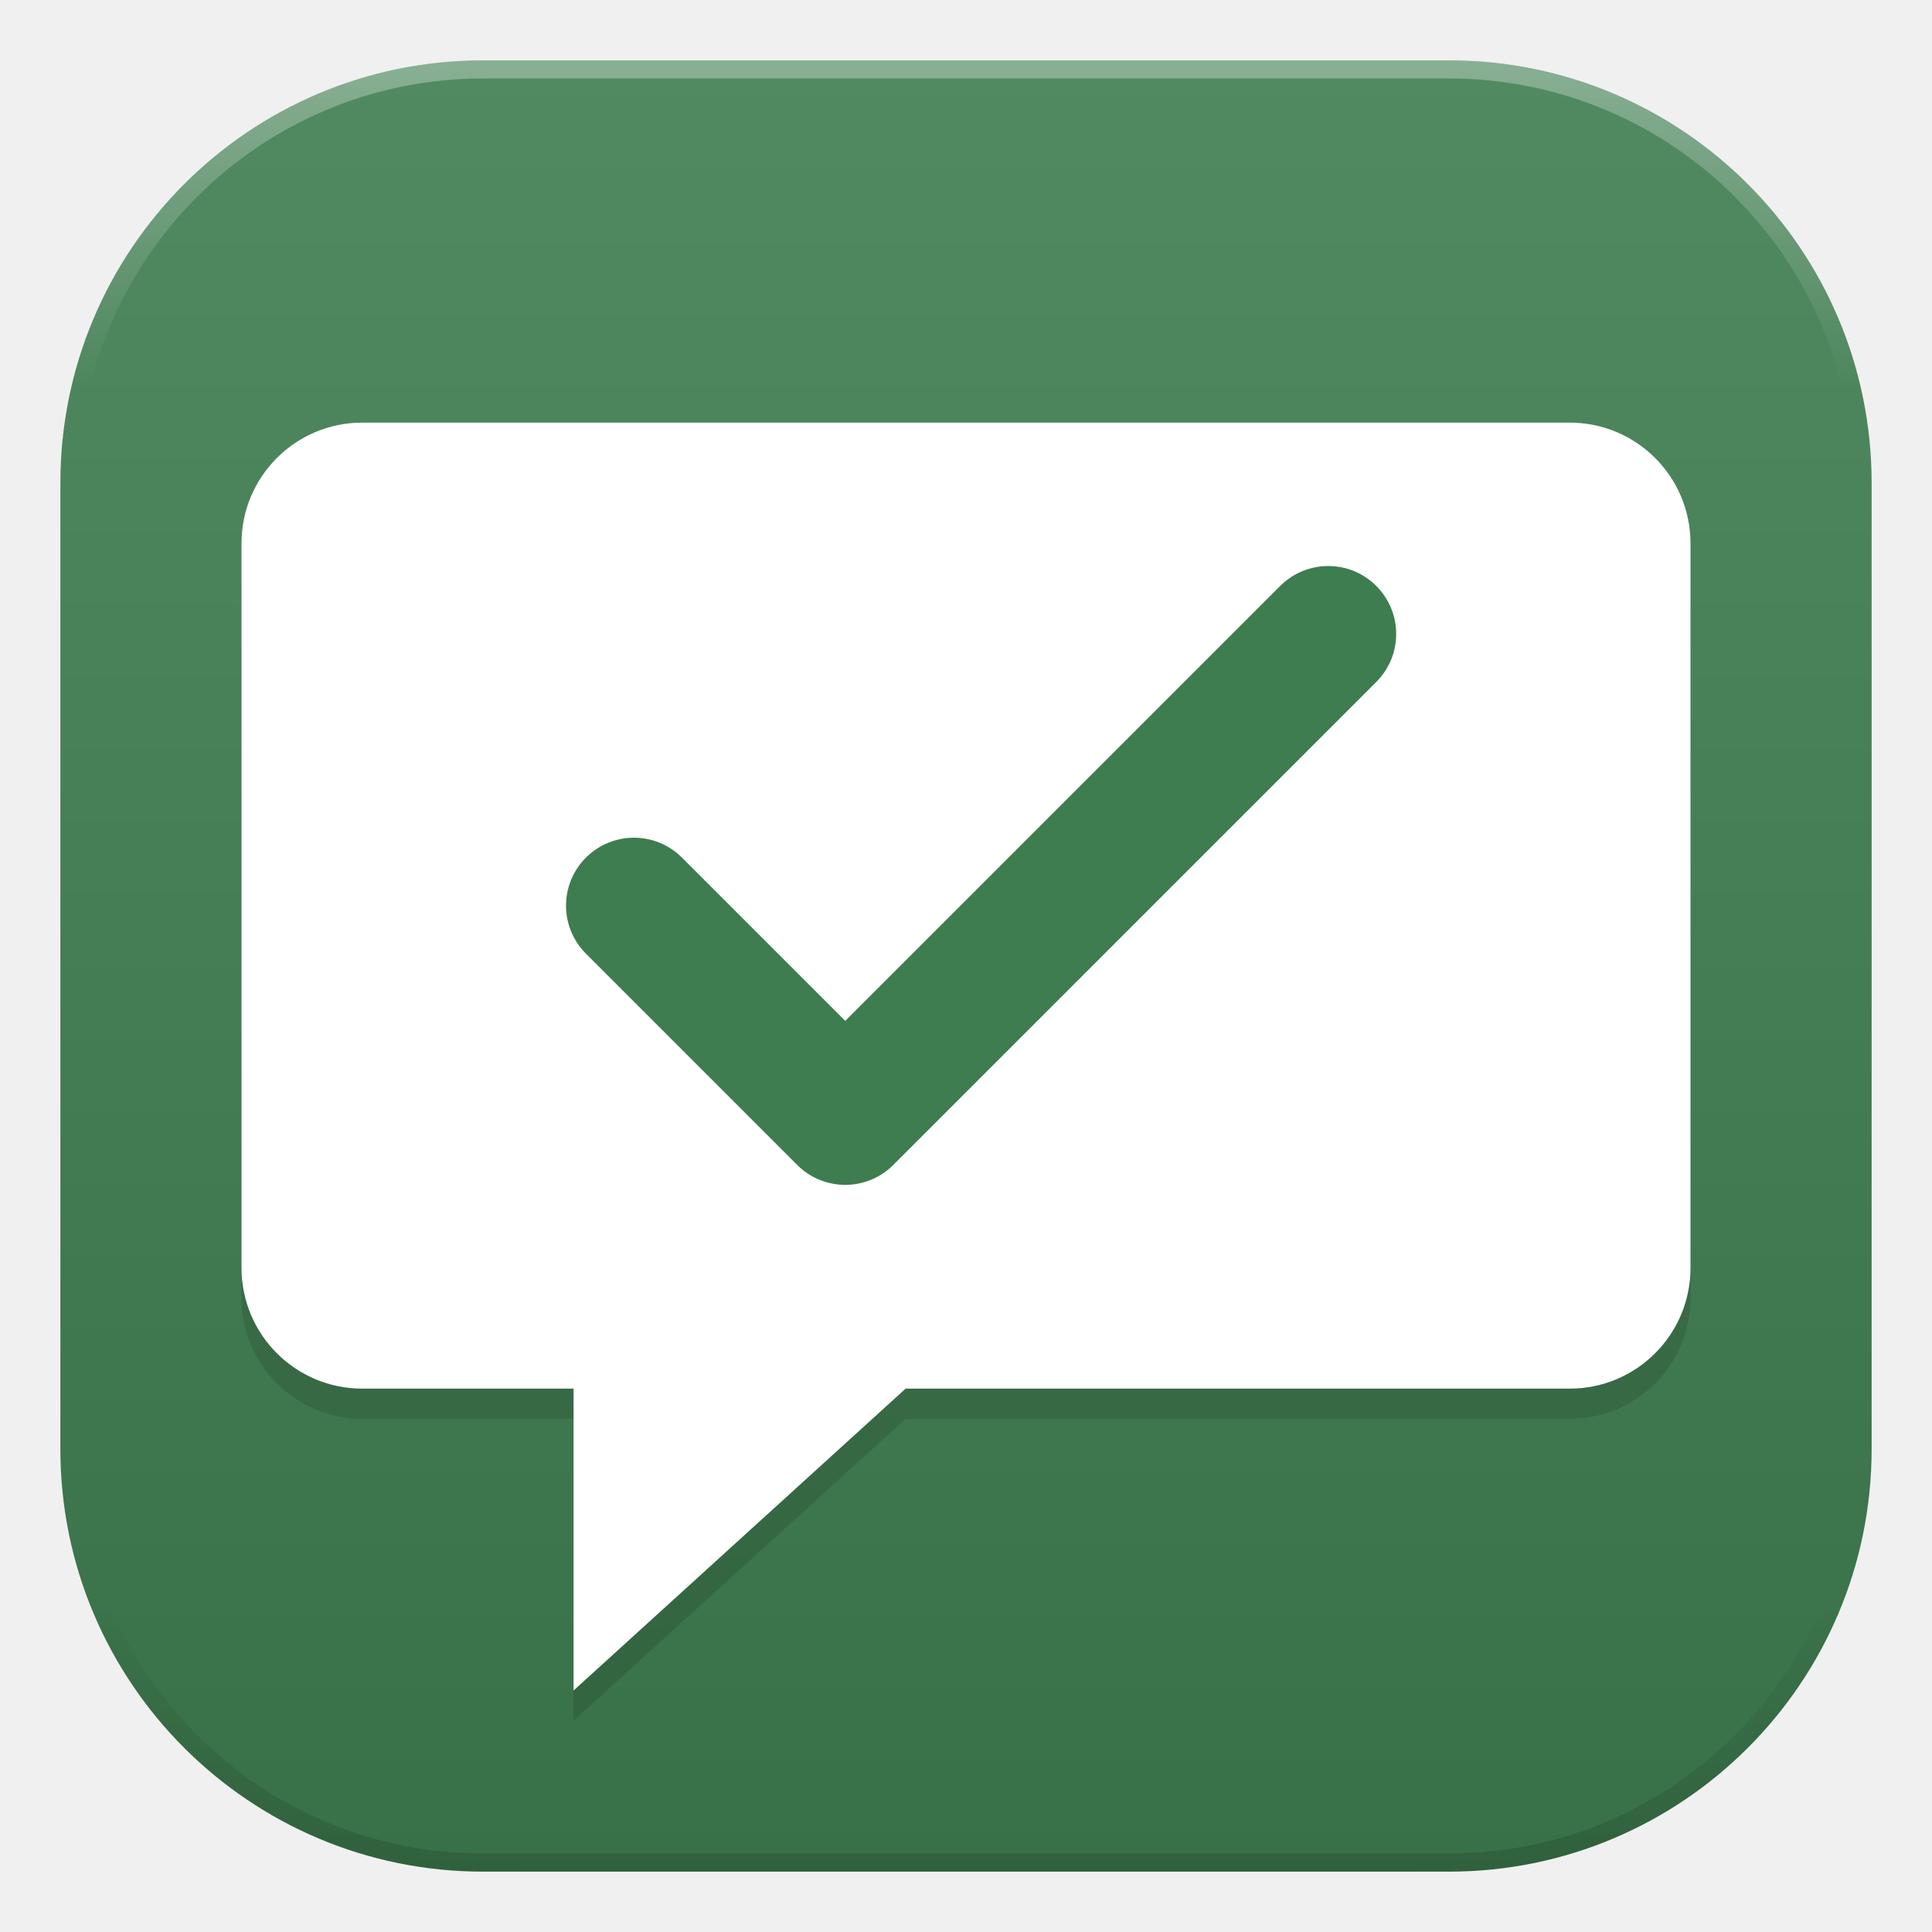
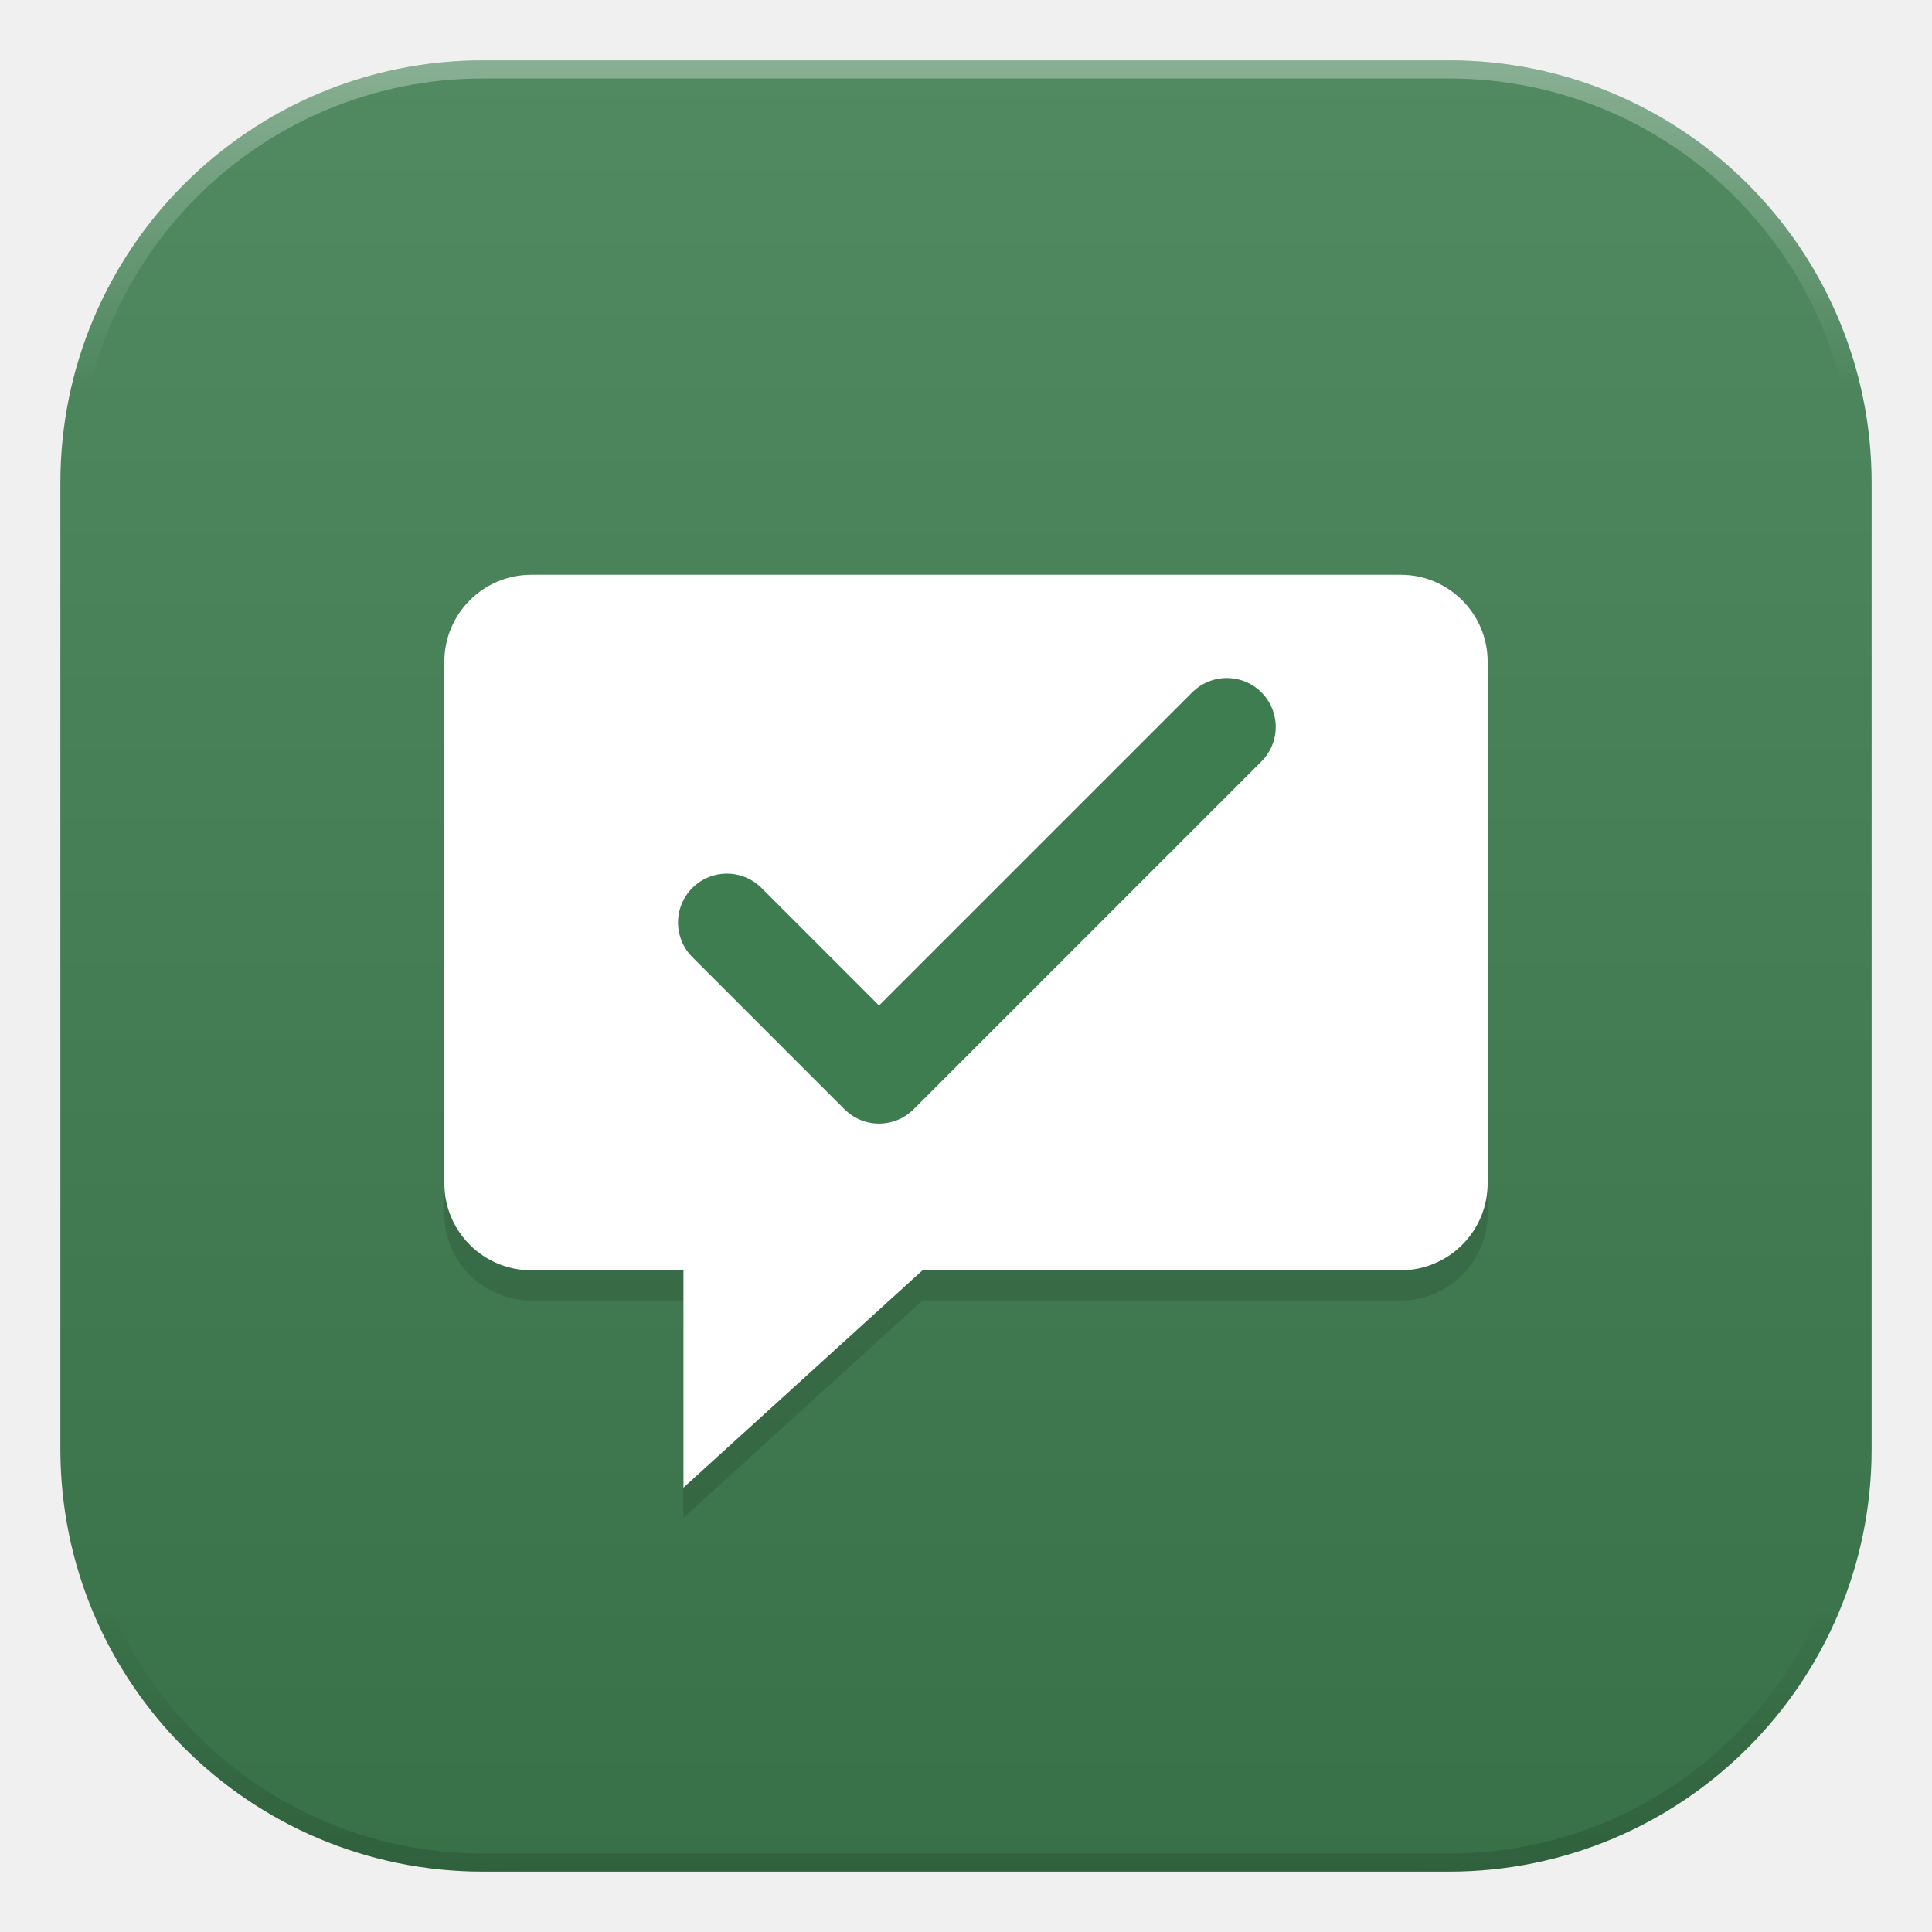
<svg xmlns="http://www.w3.org/2000/svg" viewBox="0 0 128 128">
  <defs>
    <linearGradient id="base" x1="0" y1="0" x2="0" y2="1">
      <stop offset="0" stop-color="#518A61" />
      <stop offset="1" stop-color="#387047" />
    </linearGradient>
    <linearGradient id="edge" x1="0" y1="0" x2="0" y2="1">
      <stop offset="0" stop-color="#FFFFFF" stop-opacity=".32" />
      <stop offset=".18" stop-color="#FFFFFF" stop-opacity="0" />
      <stop offset=".85" stop-color="#000000" stop-opacity="0" />
      <stop offset="1" stop-color="#000000" stop-opacity=".14" />
    </linearGradient>
  </defs>
  <rect x="6" y="8" width="116" height="116" rx="29" fill="#000" opacity=".10" />
  <rect x="4" y="4" width="120" height="120" rx="28" fill="url(#base)" />
  <rect x="4.6" y="4.6" width="118.8" height="118.8" rx="27.4" fill="none" stroke="url(#edge)" stroke-width="1.2" />
  <g transform="translate(0 2)" opacity=".12">
-     <path d="M24 28h80a8 8 0 0 1 8 8v48a8 8 0 0 1-8 8H60L38 112V92H24a8 8 0 0 1-8-8V36a8 8 0 0 1 8-8Z" fill="#000000" />
-     <path d="M42 60 56 74 88 42" stroke="none" stroke-width="9" stroke-linecap="round" stroke-linejoin="round" fill="none" />
+     <g transform="translate(64 64) scale(0.72) translate(-64 -64)">
+       <path d="M24 28h80a8 8 0 0 1 8 8v48a8 8 0 0 1-8 8H60L38 112V92H24a8 8 0 0 1-8-8V36a8 8 0 0 1 8-8Z" fill="#000000" />
+       <path d="M42 60 56 74 88 42" stroke="none" stroke-width="9" stroke-linecap="round" stroke-linejoin="round" fill="none" />
+     </g>
  </g>
-   <path d="M24 28h80a8 8 0 0 1 8 8v48a8 8 0 0 1-8 8H60L38 112V92H24a8 8 0 0 1-8-8V36a8 8 0 0 1 8-8Z" fill="#FFFFFF" />
-   <path d="M42 60 56 74 88 42" stroke="#3E7D4F" stroke-width="9" stroke-linecap="round" stroke-linejoin="round" fill="none" />
+   <g transform="translate(64 64) scale(0.72) translate(-64 -64)">
+     <path d="M24 28h80a8 8 0 0 1 8 8v48a8 8 0 0 1-8 8H60L38 112V92H24a8 8 0 0 1-8-8V36a8 8 0 0 1 8-8Z" fill="#FFFFFF" />
+     <path d="M42 60 56 74 88 42" stroke="#3E7D4F" stroke-width="9" stroke-linecap="round" stroke-linejoin="round" fill="none" />
+   </g>
</svg>
